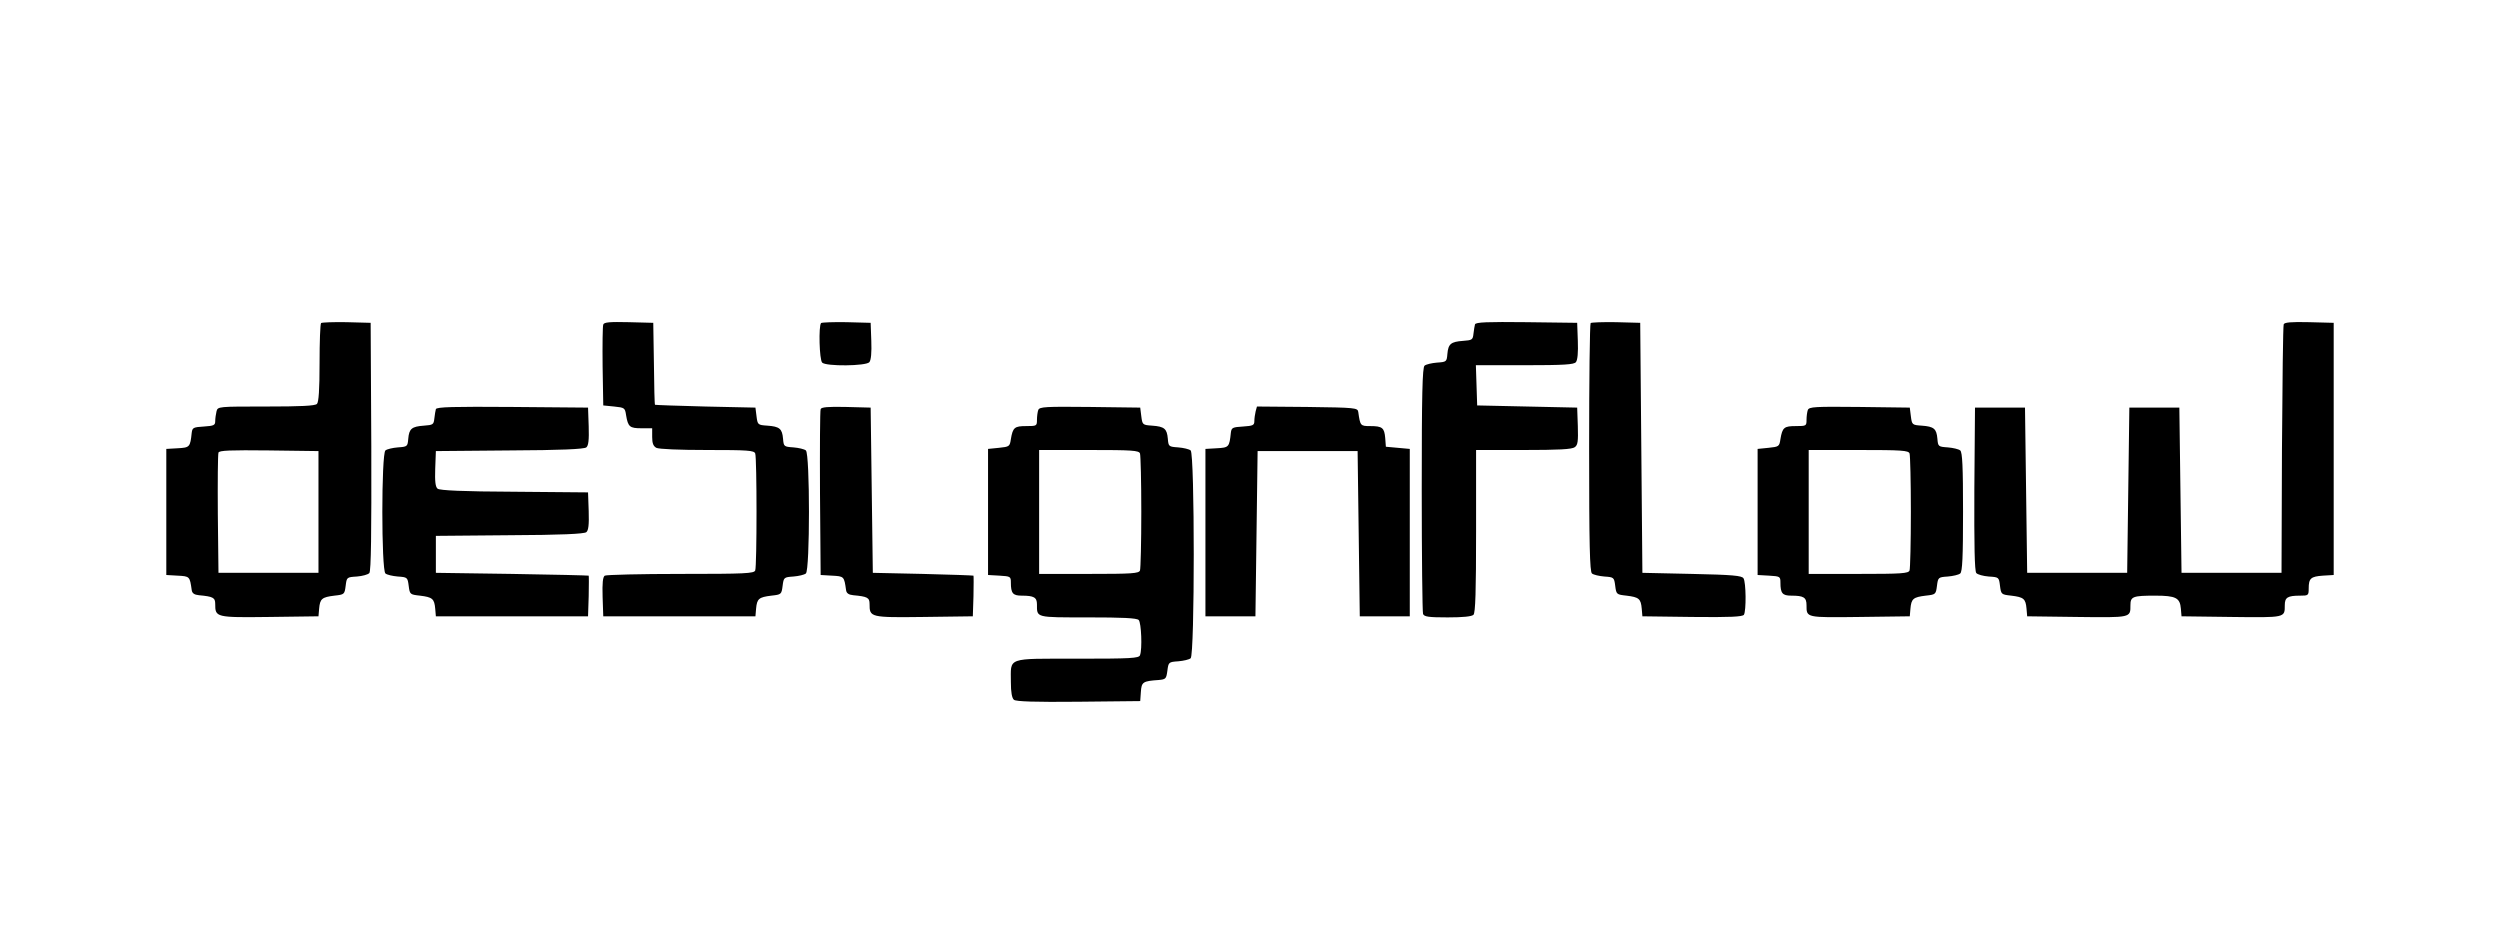
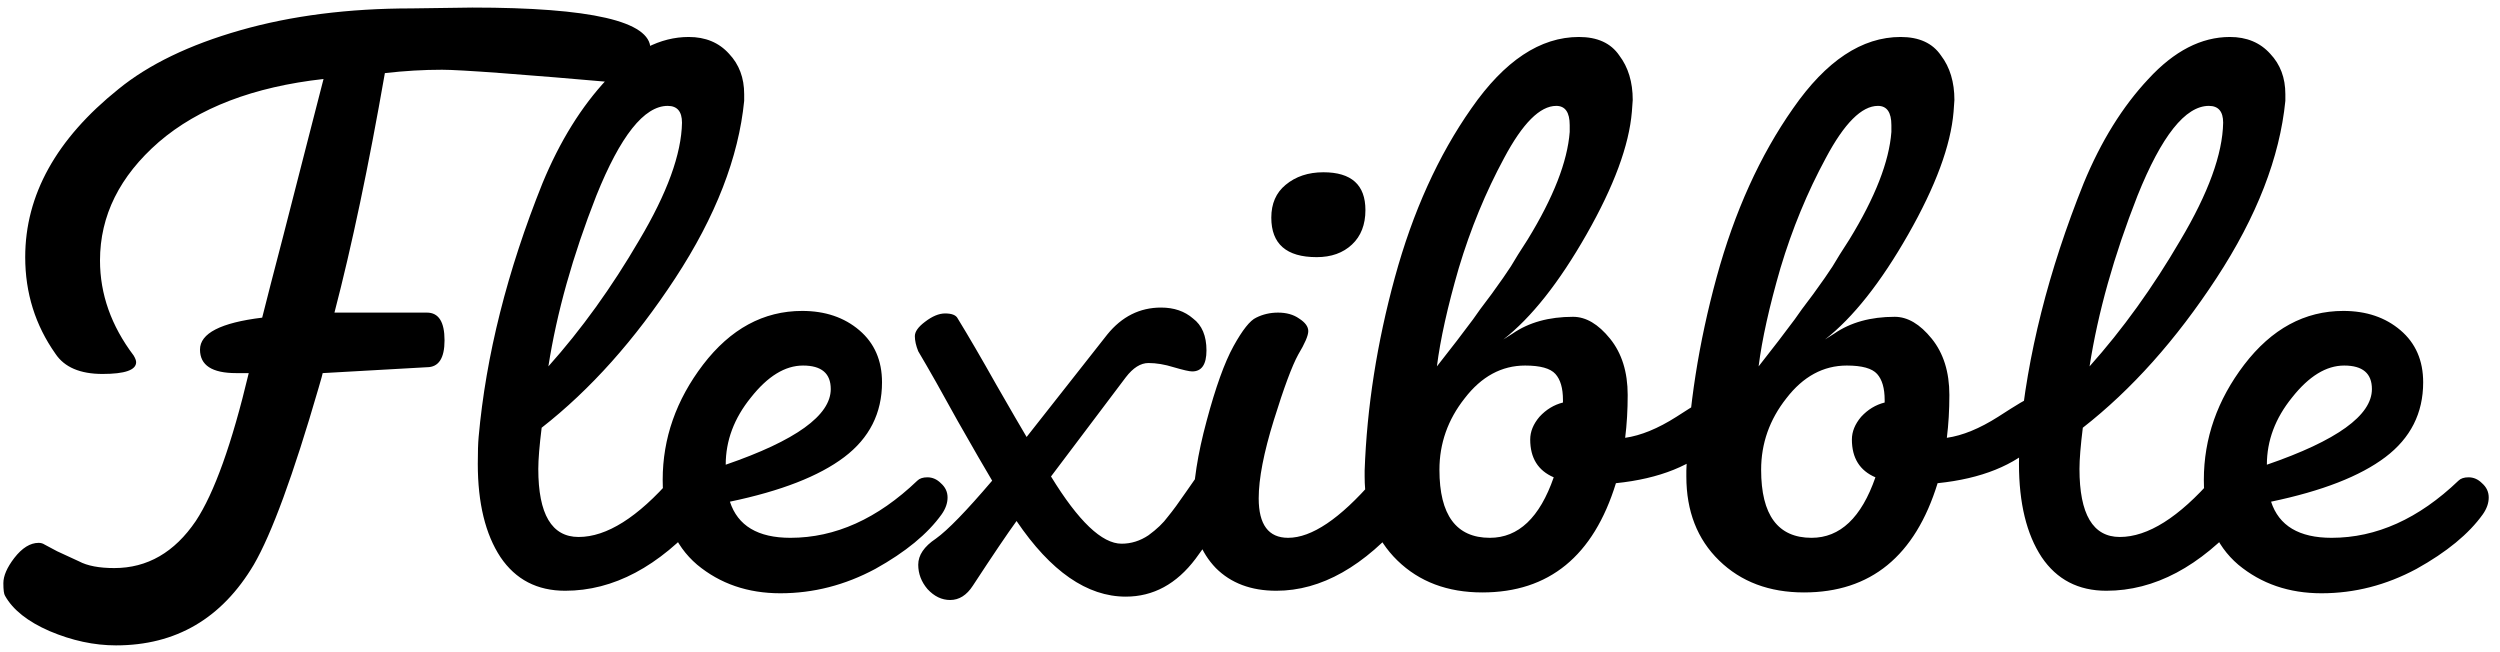
- <svg xmlns="http://www.w3.org/2000/svg" version="1.0" width="1150pt" height="430pt" viewBox="0 0 1150 430" preserveAspectRatio="xMidYMid meet">
-   <g transform="translate(0,430) scale(0.1,-0.1)" fill="#000000" stroke="none">
-     <path d="M1477 2814 c-4 -4 -7 -87 -7 -184 0 -123 -4 -180 -12 -188 -9 -9 -75 -12 -234 -12 -221 0 -222 0 -228 -22 -3 -13 -6 -33 -6 -45 0 -19 -6 -22 -52 -25 -48 -3 -53 -5 -56 -28 -7 -67 -9 -69 -65 -72 l-52 -3 0 -290 0 -290 52 -3 c56 -3 56 -3 65 -67 2 -14 12 -21 33 -23 65 -6 75 -11 75 -40 0 -62 2 -63 250 -60 l225 3 3 35 c4 46 13 53 70 60 46 5 47 6 52 45 5 40 5 40 52 43 25 2 51 9 57 16 8 9 10 183 9 582 l-3 569 -111 3 c-60 1 -113 -1 -117 -4z m-12 -869 l0 -280 -230 0 -230 0 -3 270 c-1 148 0 275 3 283 3 10 54 12 232 10 l228 -3 0 -280z" />
-     <path d="M2775 2807 c-3 -7 -4 -94 -3 -192 l3 -180 50 -5 c48 -5 50 -6 55 -40 9 -54 17 -60 71 -60 l49 0 0 -40 c0 -29 5 -42 19 -50 12 -6 105 -10 234 -10 187 0 216 -2 221 -16 8 -20 8 -518 0 -538 -5 -14 -45 -16 -343 -16 -185 0 -342 -4 -349 -8 -9 -6 -12 -33 -10 -98 l3 -89 350 0 350 0 3 35 c4 46 13 53 70 60 46 5 47 6 52 45 5 39 6 40 50 43 24 2 50 8 57 14 19 15 19 551 0 566 -7 6 -33 12 -57 14 -44 3 -45 4 -48 40 -4 46 -16 56 -72 60 -44 3 -45 4 -50 43 l-5 40 -230 5 c-126 3 -231 7 -232 8 -2 1 -4 86 -5 190 l-3 187 -113 3 c-86 2 -114 0 -117 -11z" />
-     <path d="M3777 2814 c-12 -13 -8 -169 5 -182 18 -18 202 -16 217 2 8 9 11 45 9 98 l-3 83 -111 3 c-60 1 -113 -1 -117 -4z" />
-     <path d="M6785 2808 c-2 -7 -5 -26 -7 -43 -3 -28 -6 -30 -48 -33 -56 -4 -68 -14 -72 -60 -3 -36 -4 -37 -48 -40 -24 -2 -50 -8 -57 -14 -10 -8 -13 -130 -13 -568 0 -307 3 -565 6 -574 5 -13 25 -16 113 -16 70 0 111 4 119 12 9 9 12 108 12 385 l0 373 218 0 c161 0 223 3 236 13 14 10 16 26 14 97 l-3 85 -230 5 -230 5 -3 93 -3 92 224 0 c181 0 227 3 236 14 8 9 11 45 9 98 l-3 83 -233 3 c-181 2 -233 0 -237 -10z" />
-     <path d="M7317 2814 c-4 -4 -7 -263 -7 -574 0 -447 3 -570 13 -578 7 -6 33 -12 57 -14 44 -3 45 -4 50 -43 5 -39 6 -40 52 -45 57 -7 66 -14 70 -60 l3 -35 229 -3 c177 -2 231 1 238 10 11 18 10 150 -2 168 -8 12 -49 16 -237 20 l-228 5 -5 575 -5 575 -111 3 c-60 1 -113 -1 -117 -4z" />
-     <path d="M10505 2808 c-3 -7 -6 -267 -8 -578 l-2 -565 -230 0 -230 0 -5 380 -5 380 -115 0 -115 0 -5 -380 -5 -380 -230 0 -230 0 -5 380 -5 380 -115 0 -115 0 -3 -374 c-1 -259 1 -378 9 -387 6 -7 32 -14 57 -16 47 -3 47 -3 52 -43 5 -39 6 -40 52 -45 57 -7 66 -14 70 -60 l3 -35 229 -3 c250 -3 246 -4 246 54 0 40 11 44 114 44 95 0 114 -10 118 -60 l3 -35 229 -3 c250 -3 246 -4 246 54 0 36 13 44 71 44 37 0 39 1 39 33 0 47 10 55 65 59 l50 3 0 580 0 580 -113 3 c-84 2 -114 -1 -117 -10z" />
-     <path d="M2005 2418 c-2 -7 -5 -26 -7 -43 -3 -28 -6 -30 -48 -33 -56 -4 -68 -14 -72 -60 -3 -36 -4 -37 -48 -40 -24 -2 -50 -8 -57 -14 -19 -15 -19 -551 0 -566 7 -6 33 -12 57 -14 44 -3 45 -4 50 -43 5 -39 6 -40 52 -45 57 -7 66 -14 70 -60 l3 -35 350 0 350 0 3 93 c1 50 1 93 0 94 -2 1 -160 5 -353 8 l-350 5 0 85 0 85 339 3 c236 1 343 6 353 14 10 8 13 34 11 97 l-3 86 -339 3 c-236 1 -343 6 -353 14 -10 8 -13 33 -11 92 l3 81 339 3 c236 1 343 6 353 14 10 8 13 34 11 97 l-3 86 -348 3 c-273 2 -348 0 -352 -10z" />
-     <path d="M3775 2418 c-3 -7 -4 -182 -3 -388 l3 -375 52 -3 c56 -3 56 -3 65 -67 2 -14 12 -21 33 -23 65 -6 75 -11 75 -40 0 -62 2 -63 250 -60 l225 3 3 93 c1 50 1 93 0 94 -2 1 -106 5 -233 8 l-230 5 -5 380 -5 380 -113 3 c-84 2 -114 -1 -117 -10z" />
-     <path d="M4776 2414 c-3 -8 -6 -29 -6 -45 0 -28 -1 -29 -49 -29 -54 0 -62 -6 -71 -60 -5 -34 -7 -35 -55 -40 l-50 -5 0 -290 0 -290 53 -3 c50 -3 52 -4 52 -32 0 -49 9 -60 50 -60 56 0 70 -8 70 -40 0 -62 -8 -60 234 -60 159 0 225 -3 234 -12 12 -12 17 -134 6 -162 -5 -14 -40 -16 -290 -16 -328 0 -304 8 -304 -108 0 -47 5 -73 14 -81 9 -8 96 -11 297 -9 l284 3 3 42 c3 46 9 50 82 55 33 3 35 6 40 43 5 39 6 40 50 43 24 2 50 8 57 14 19 15 19 941 0 956 -7 6 -33 12 -57 14 -44 3 -45 4 -48 40 -4 46 -16 56 -72 60 -44 3 -45 4 -50 43 l-5 40 -231 3 c-205 2 -232 1 -238 -14z m468 -200 c3 -9 6 -130 6 -269 0 -139 -3 -260 -6 -269 -5 -14 -36 -16 -235 -16 l-229 0 0 285 0 285 229 0 c199 0 230 -2 235 -16z" />
-     <path d="M5776 2408 c-3 -13 -6 -33 -6 -45 0 -19 -6 -22 -52 -25 -48 -3 -53 -5 -56 -28 -7 -67 -9 -69 -65 -72 l-52 -3 0 -385 0 -385 115 0 115 0 5 380 5 380 230 0 230 0 5 -380 5 -380 115 0 115 0 0 385 0 385 -55 5 -55 5 -3 40 c-4 47 -13 55 -69 55 -45 0 -46 1 -55 65 -3 19 -12 20 -234 23 l-232 2 -6 -22z" />
-     <path d="M8316 2414 c-3 -8 -6 -29 -6 -45 0 -28 -1 -29 -49 -29 -54 0 -62 -6 -71 -60 -5 -34 -7 -35 -55 -40 l-50 -5 0 -290 0 -290 53 -3 c50 -3 52 -4 52 -32 0 -49 9 -60 50 -60 57 0 70 -8 70 -44 0 -58 -4 -57 246 -54 l229 3 3 35 c4 46 13 53 70 60 46 5 47 6 52 45 5 39 6 40 50 43 24 2 50 8 57 14 10 8 13 75 13 283 0 208 -3 275 -13 283 -7 6 -33 12 -57 14 -44 3 -45 4 -48 40 -4 46 -16 56 -72 60 -44 3 -45 4 -50 43 l-5 40 -231 3 c-205 2 -232 1 -238 -14z m468 -200 c3 -9 6 -130 6 -269 0 -139 -3 -260 -6 -269 -5 -14 -36 -16 -235 -16 l-229 0 0 285 0 285 229 0 c199 0 230 -2 235 -16z" />
-   </g>
+ <svg xmlns="http://www.w3.org/2000/svg" width="119" height="31" viewBox="0 0 119 31" fill="none">
+   <path d="M22.48 0.36C28.133 0.36 30.96 1.013 30.96 2.32C30.96 2.773 30.853 3.16 30.64 3.48C30.453 3.8 30.173 3.96 29.8 3.96H29.68C24.8 3.533 21.92 3.32 21.04 3.32C20.16 3.32 19.253 3.373 18.32 3.48C17.547 7.907 16.747 11.707 15.92 14.88H20.32C20.88 14.88 21.16 15.32 21.16 16.2C21.16 17.053 20.88 17.48 20.32 17.48L15.36 17.76C15.36 17.787 15.293 18.027 15.16 18.48C13.96 22.613 12.933 25.413 12.08 26.88C10.56 29.44 8.373 30.72 5.52 30.72C4.48 30.72 3.427 30.493 2.36 30.04C1.32 29.587 0.613 29.027 0.24 28.36C0.187 28.28 0.16 28.08 0.16 27.76C0.16 27.413 0.333 27.013 0.68 26.56C1.053 26.08 1.44 25.84 1.84 25.84C1.947 25.84 2.04 25.867 2.12 25.92C2.227 25.973 2.427 26.08 2.72 26.24L3.76 26.72C4.16 26.933 4.72 27.04 5.44 27.04C7.013 27.04 8.307 26.293 9.32 24.8C10.2 23.467 11.04 21.12 11.84 17.76H11.24C10.093 17.76 9.52 17.387 9.52 16.64C9.52 15.867 10.507 15.36 12.48 15.12C12.693 14.267 13.027 12.973 13.48 11.24C13.933 9.48 14.333 7.92 14.68 6.56C15.027 5.2 15.267 4.267 15.4 3.76C12.067 4.133 9.453 5.133 7.56 6.76C5.693 8.387 4.76 10.267 4.76 12.4C4.76 14 5.293 15.507 6.36 16.92C6.44 17.053 6.48 17.16 6.48 17.24C6.48 17.613 5.947 17.8 4.88 17.8C3.813 17.8 3.067 17.48 2.64 16.84C1.68 15.48 1.2 13.947 1.2 12.24C1.2 9.28 2.68 6.613 5.64 4.24C7.08 3.067 9.013 2.133 11.44 1.44C13.867 0.747 16.587 0.4 19.6 0.4L22.48 0.36ZM26.903 28.12C25.57 28.12 24.543 27.587 23.823 26.52C23.103 25.427 22.743 23.947 22.743 22.08C22.743 21.52 22.756 21.093 22.783 20.8C23.13 16.933 24.143 12.907 25.823 8.72C26.65 6.72 27.677 5.067 28.903 3.76C30.13 2.427 31.423 1.76 32.783 1.76C33.583 1.76 34.223 2.027 34.703 2.56C35.183 3.067 35.423 3.707 35.423 4.48V4.8C35.157 7.493 34.063 10.307 32.143 13.24C30.223 16.173 28.103 18.547 25.783 20.36C25.677 21.213 25.623 21.867 25.623 22.32C25.623 24.48 26.263 25.56 27.543 25.56C28.877 25.56 30.357 24.627 31.983 22.76C32.17 22.573 32.397 22.48 32.663 22.48C32.956 22.48 33.223 22.6 33.463 22.84C33.73 23.053 33.863 23.333 33.863 23.68C33.863 24 33.703 24.333 33.383 24.68C31.357 26.973 29.197 28.12 26.903 28.12ZM31.783 5.04C30.663 5.04 29.53 6.467 28.383 9.32C27.263 12.173 26.503 14.88 26.103 17.44C27.677 15.68 29.116 13.68 30.423 11.44C31.756 9.2 32.437 7.333 32.463 5.84C32.463 5.307 32.236 5.04 31.783 5.04ZM31.544 22.84C31.544 20.867 32.184 19.04 33.464 17.36C34.771 15.653 36.344 14.8 38.184 14.8C39.277 14.8 40.184 15.107 40.904 15.72C41.624 16.333 41.984 17.16 41.984 18.2C41.984 19.667 41.384 20.853 40.184 21.76C38.984 22.667 37.171 23.373 34.744 23.88C35.117 25.027 36.077 25.6 37.624 25.6C39.757 25.6 41.771 24.693 43.664 22.88C43.771 22.773 43.931 22.72 44.144 22.72C44.384 22.72 44.597 22.813 44.784 23C44.997 23.187 45.104 23.413 45.104 23.68C45.104 23.947 45.011 24.213 44.824 24.48C44.157 25.413 43.104 26.28 41.664 27.08C40.224 27.853 38.717 28.24 37.144 28.24C35.597 28.24 34.277 27.787 33.184 26.88C32.091 25.947 31.544 24.6 31.544 22.84ZM38.224 17.4C37.371 17.4 36.544 17.907 35.744 18.92C34.944 19.907 34.544 20.973 34.544 22.12C37.877 20.973 39.544 19.773 39.544 18.52C39.544 17.773 39.104 17.4 38.224 17.4ZM48.388 24.8C47.961 25.387 47.267 26.413 46.307 27.88C46.014 28.333 45.654 28.56 45.227 28.56C44.828 28.56 44.468 28.387 44.148 28.04C43.854 27.693 43.708 27.307 43.708 26.88C43.708 26.427 43.987 26.013 44.547 25.64C45.108 25.24 46.001 24.32 47.227 22.88C46.907 22.347 46.361 21.4 45.587 20.04C44.841 18.68 44.214 17.573 43.708 16.72C43.601 16.453 43.547 16.213 43.547 16C43.547 15.787 43.708 15.56 44.028 15.32C44.374 15.053 44.694 14.92 44.987 14.92C45.307 14.92 45.508 15 45.587 15.16C46.094 15.987 46.708 17.04 47.428 18.32C48.148 19.573 48.627 20.4 48.867 20.8L52.708 15.92C53.401 15.067 54.254 14.64 55.267 14.64C55.881 14.64 56.388 14.813 56.788 15.16C57.214 15.48 57.428 15.987 57.428 16.68C57.428 17.347 57.201 17.68 56.748 17.68C56.614 17.68 56.321 17.613 55.867 17.48C55.441 17.347 55.041 17.28 54.667 17.28C54.294 17.28 53.934 17.507 53.587 17.96L50.028 22.68C51.334 24.813 52.454 25.88 53.388 25.88C53.841 25.88 54.267 25.747 54.667 25.48C55.068 25.187 55.374 24.893 55.587 24.6C55.828 24.307 56.121 23.907 56.468 23.4C56.814 22.893 57.081 22.52 57.267 22.28C57.454 22.04 57.681 21.92 57.947 21.92C58.214 21.92 58.414 22.027 58.547 22.24C58.708 22.453 58.788 22.72 58.788 23.04C58.788 23.333 58.734 23.56 58.627 23.72C58.547 23.853 58.361 24.213 58.068 24.8C57.774 25.36 57.388 25.96 56.907 26.6C56.001 27.8 54.894 28.4 53.587 28.4C51.748 28.4 50.014 27.2 48.388 24.8ZM56.794 24.16C56.794 22.987 57.008 21.613 57.434 20.04C57.861 18.44 58.288 17.253 58.714 16.48C59.141 15.707 59.501 15.253 59.794 15.12C60.114 14.96 60.461 14.88 60.834 14.88C61.234 14.88 61.568 14.973 61.834 15.16C62.128 15.347 62.274 15.547 62.274 15.76C62.274 15.973 62.114 16.347 61.794 16.88C61.501 17.413 61.114 18.453 60.634 20C60.154 21.547 59.914 22.787 59.914 23.72C59.914 24.973 60.381 25.6 61.314 25.6C62.434 25.6 63.781 24.693 65.354 22.88C65.568 22.613 65.821 22.48 66.114 22.48C66.434 22.48 66.714 22.6 66.954 22.84C67.221 23.053 67.354 23.32 67.354 23.64C67.354 23.933 67.208 24.267 66.914 24.64C64.941 26.96 62.888 28.12 60.754 28.12C59.554 28.12 58.594 27.76 57.874 27.04C57.154 26.293 56.794 25.333 56.794 24.16ZM62.674 12.24C61.234 12.24 60.514 11.613 60.514 10.36C60.514 9.693 60.741 9.173 61.194 8.8C61.674 8.4 62.274 8.2 62.994 8.2C64.328 8.2 64.994 8.8 64.994 10C64.994 10.693 64.781 11.24 64.354 11.64C63.928 12.04 63.368 12.24 62.674 12.24ZM70.918 25.6C72.278 25.6 73.291 24.64 73.957 22.72C73.211 22.4 72.838 21.8 72.838 20.92C72.838 20.547 72.984 20.187 73.278 19.84C73.597 19.493 73.971 19.267 74.397 19.16V19.04C74.397 18.48 74.278 18.067 74.037 17.8C73.797 17.533 73.317 17.4 72.597 17.4C71.478 17.4 70.517 17.92 69.718 18.96C68.918 19.973 68.517 21.107 68.517 22.36C68.517 24.52 69.317 25.6 70.918 25.6ZM77.677 5.32C77.544 6.92 76.824 8.867 75.517 11.16C74.211 13.453 72.891 15.12 71.558 16.16L71.998 15.88C72.771 15.347 73.731 15.08 74.877 15.08C75.491 15.08 76.078 15.427 76.638 16.12C77.198 16.813 77.478 17.707 77.478 18.8C77.478 19.52 77.438 20.2 77.358 20.84C78.104 20.733 78.918 20.4 79.797 19.84C80.704 19.253 81.198 18.96 81.278 18.96C81.864 18.96 82.157 19.307 82.157 20C82.157 20.427 81.998 20.787 81.677 21.08C80.584 22.147 78.998 22.787 76.918 23C75.851 26.467 73.731 28.2 70.558 28.2C68.904 28.2 67.558 27.693 66.517 26.68C65.478 25.667 64.957 24.333 64.957 22.68V22.4C65.064 19.387 65.544 16.32 66.397 13.2C67.251 10.08 68.464 7.4 70.037 5.16C71.611 2.893 73.317 1.76 75.157 1.76C76.037 1.76 76.677 2.053 77.078 2.64C77.504 3.2 77.718 3.907 77.718 4.76L77.677 5.32ZM74.078 5.04C73.304 5.04 72.478 5.867 71.597 7.52C70.718 9.147 69.998 10.893 69.438 12.76C68.904 14.6 68.558 16.16 68.397 17.44C69.091 16.56 69.664 15.813 70.118 15.2C70.278 14.96 70.571 14.56 70.998 14C71.424 13.413 71.731 12.973 71.918 12.68C72.104 12.36 72.371 11.933 72.718 11.4C73.944 9.4 74.611 7.693 74.718 6.28V5.96C74.718 5.347 74.504 5.04 74.078 5.04ZM86.23 25.6C87.59 25.6 88.603 24.64 89.27 22.72C88.523 22.4 88.15 21.8 88.15 20.92C88.15 20.547 88.297 20.187 88.59 19.84C88.91 19.493 89.283 19.267 89.71 19.16V19.04C89.71 18.48 89.59 18.067 89.35 17.8C89.11 17.533 88.63 17.4 87.91 17.4C86.79 17.4 85.83 17.92 85.03 18.96C84.23 19.973 83.83 21.107 83.83 22.36C83.83 24.52 84.63 25.6 86.23 25.6ZM92.99 5.32C92.857 6.92 92.137 8.867 90.83 11.16C89.523 13.453 88.203 15.12 86.87 16.16L87.31 15.88C88.083 15.347 89.043 15.08 90.19 15.08C90.803 15.08 91.39 15.427 91.95 16.12C92.51 16.813 92.79 17.707 92.79 18.8C92.79 19.52 92.75 20.2 92.67 20.84C93.417 20.733 94.23 20.4 95.11 19.84C96.017 19.253 96.51 18.96 96.59 18.96C97.177 18.96 97.47 19.307 97.47 20C97.47 20.427 97.31 20.787 96.99 21.08C95.897 22.147 94.31 22.787 92.23 23C91.163 26.467 89.043 28.2 85.87 28.2C84.217 28.2 82.87 27.693 81.83 26.68C80.79 25.667 80.27 24.333 80.27 22.68V22.4C80.377 19.387 80.857 16.32 81.71 13.2C82.563 10.08 83.777 7.4 85.35 5.16C86.923 2.893 88.63 1.76 90.47 1.76C91.35 1.76 91.99 2.053 92.39 2.64C92.817 3.2 93.03 3.907 93.03 4.76L92.99 5.32ZM89.39 5.04C88.617 5.04 87.79 5.867 86.91 7.52C86.03 9.147 85.31 10.893 84.75 12.76C84.217 14.6 83.87 16.16 83.71 17.44C84.403 16.56 84.977 15.813 85.43 15.2C85.59 14.96 85.883 14.56 86.31 14C86.737 13.413 87.043 12.973 87.23 12.68C87.417 12.36 87.683 11.933 88.03 11.4C89.257 9.4 89.923 7.693 90.03 6.28V5.96C90.03 5.347 89.817 5.04 89.39 5.04ZM100.263 28.12C98.929 28.12 97.903 27.587 97.183 26.52C96.463 25.427 96.103 23.947 96.103 22.08C96.103 21.52 96.116 21.093 96.142 20.8C96.489 16.933 97.502 12.907 99.183 8.72C100.009 6.72 101.036 5.067 102.263 3.76C103.489 2.427 104.783 1.76 106.143 1.76C106.943 1.76 107.583 2.027 108.063 2.56C108.543 3.067 108.783 3.707 108.783 4.48V4.8C108.516 7.493 107.423 10.307 105.503 13.24C103.583 16.173 101.463 18.547 99.142 20.36C99.036 21.213 98.983 21.867 98.983 22.32C98.983 24.48 99.623 25.56 100.903 25.56C102.236 25.56 103.716 24.627 105.343 22.76C105.529 22.573 105.756 22.48 106.023 22.48C106.316 22.48 106.583 22.6 106.823 22.84C107.089 23.053 107.223 23.333 107.223 23.68C107.223 24 107.063 24.333 106.743 24.68C104.716 26.973 102.556 28.12 100.263 28.12ZM105.143 5.04C104.023 5.04 102.889 6.467 101.743 9.32C100.623 12.173 99.862 14.88 99.463 17.44C101.036 15.68 102.476 13.68 103.783 11.44C105.116 9.2 105.796 7.333 105.822 5.84C105.822 5.307 105.596 5.04 105.143 5.04ZM104.903 22.84C104.903 20.867 105.543 19.04 106.823 17.36C108.13 15.653 109.703 14.8 111.543 14.8C112.637 14.8 113.543 15.107 114.263 15.72C114.983 16.333 115.343 17.16 115.343 18.2C115.343 19.667 114.743 20.853 113.543 21.76C112.343 22.667 110.53 23.373 108.103 23.88C108.477 25.027 109.437 25.6 110.983 25.6C113.117 25.6 115.13 24.693 117.023 22.88C117.13 22.773 117.29 22.72 117.503 22.72C117.743 22.72 117.957 22.813 118.143 23C118.357 23.187 118.463 23.413 118.463 23.68C118.463 23.947 118.37 24.213 118.183 24.48C117.517 25.413 116.463 26.28 115.023 27.08C113.583 27.853 112.077 28.24 110.503 28.24C108.957 28.24 107.637 27.787 106.543 26.88C105.45 25.947 104.903 24.6 104.903 22.84ZM111.583 17.4C110.73 17.4 109.903 17.907 109.103 18.92C108.303 19.907 107.903 20.973 107.903 22.12C111.237 20.973 112.903 19.773 112.903 18.52C112.903 17.773 112.463 17.4 111.583 17.4Z" fill="black" />
</svg>
